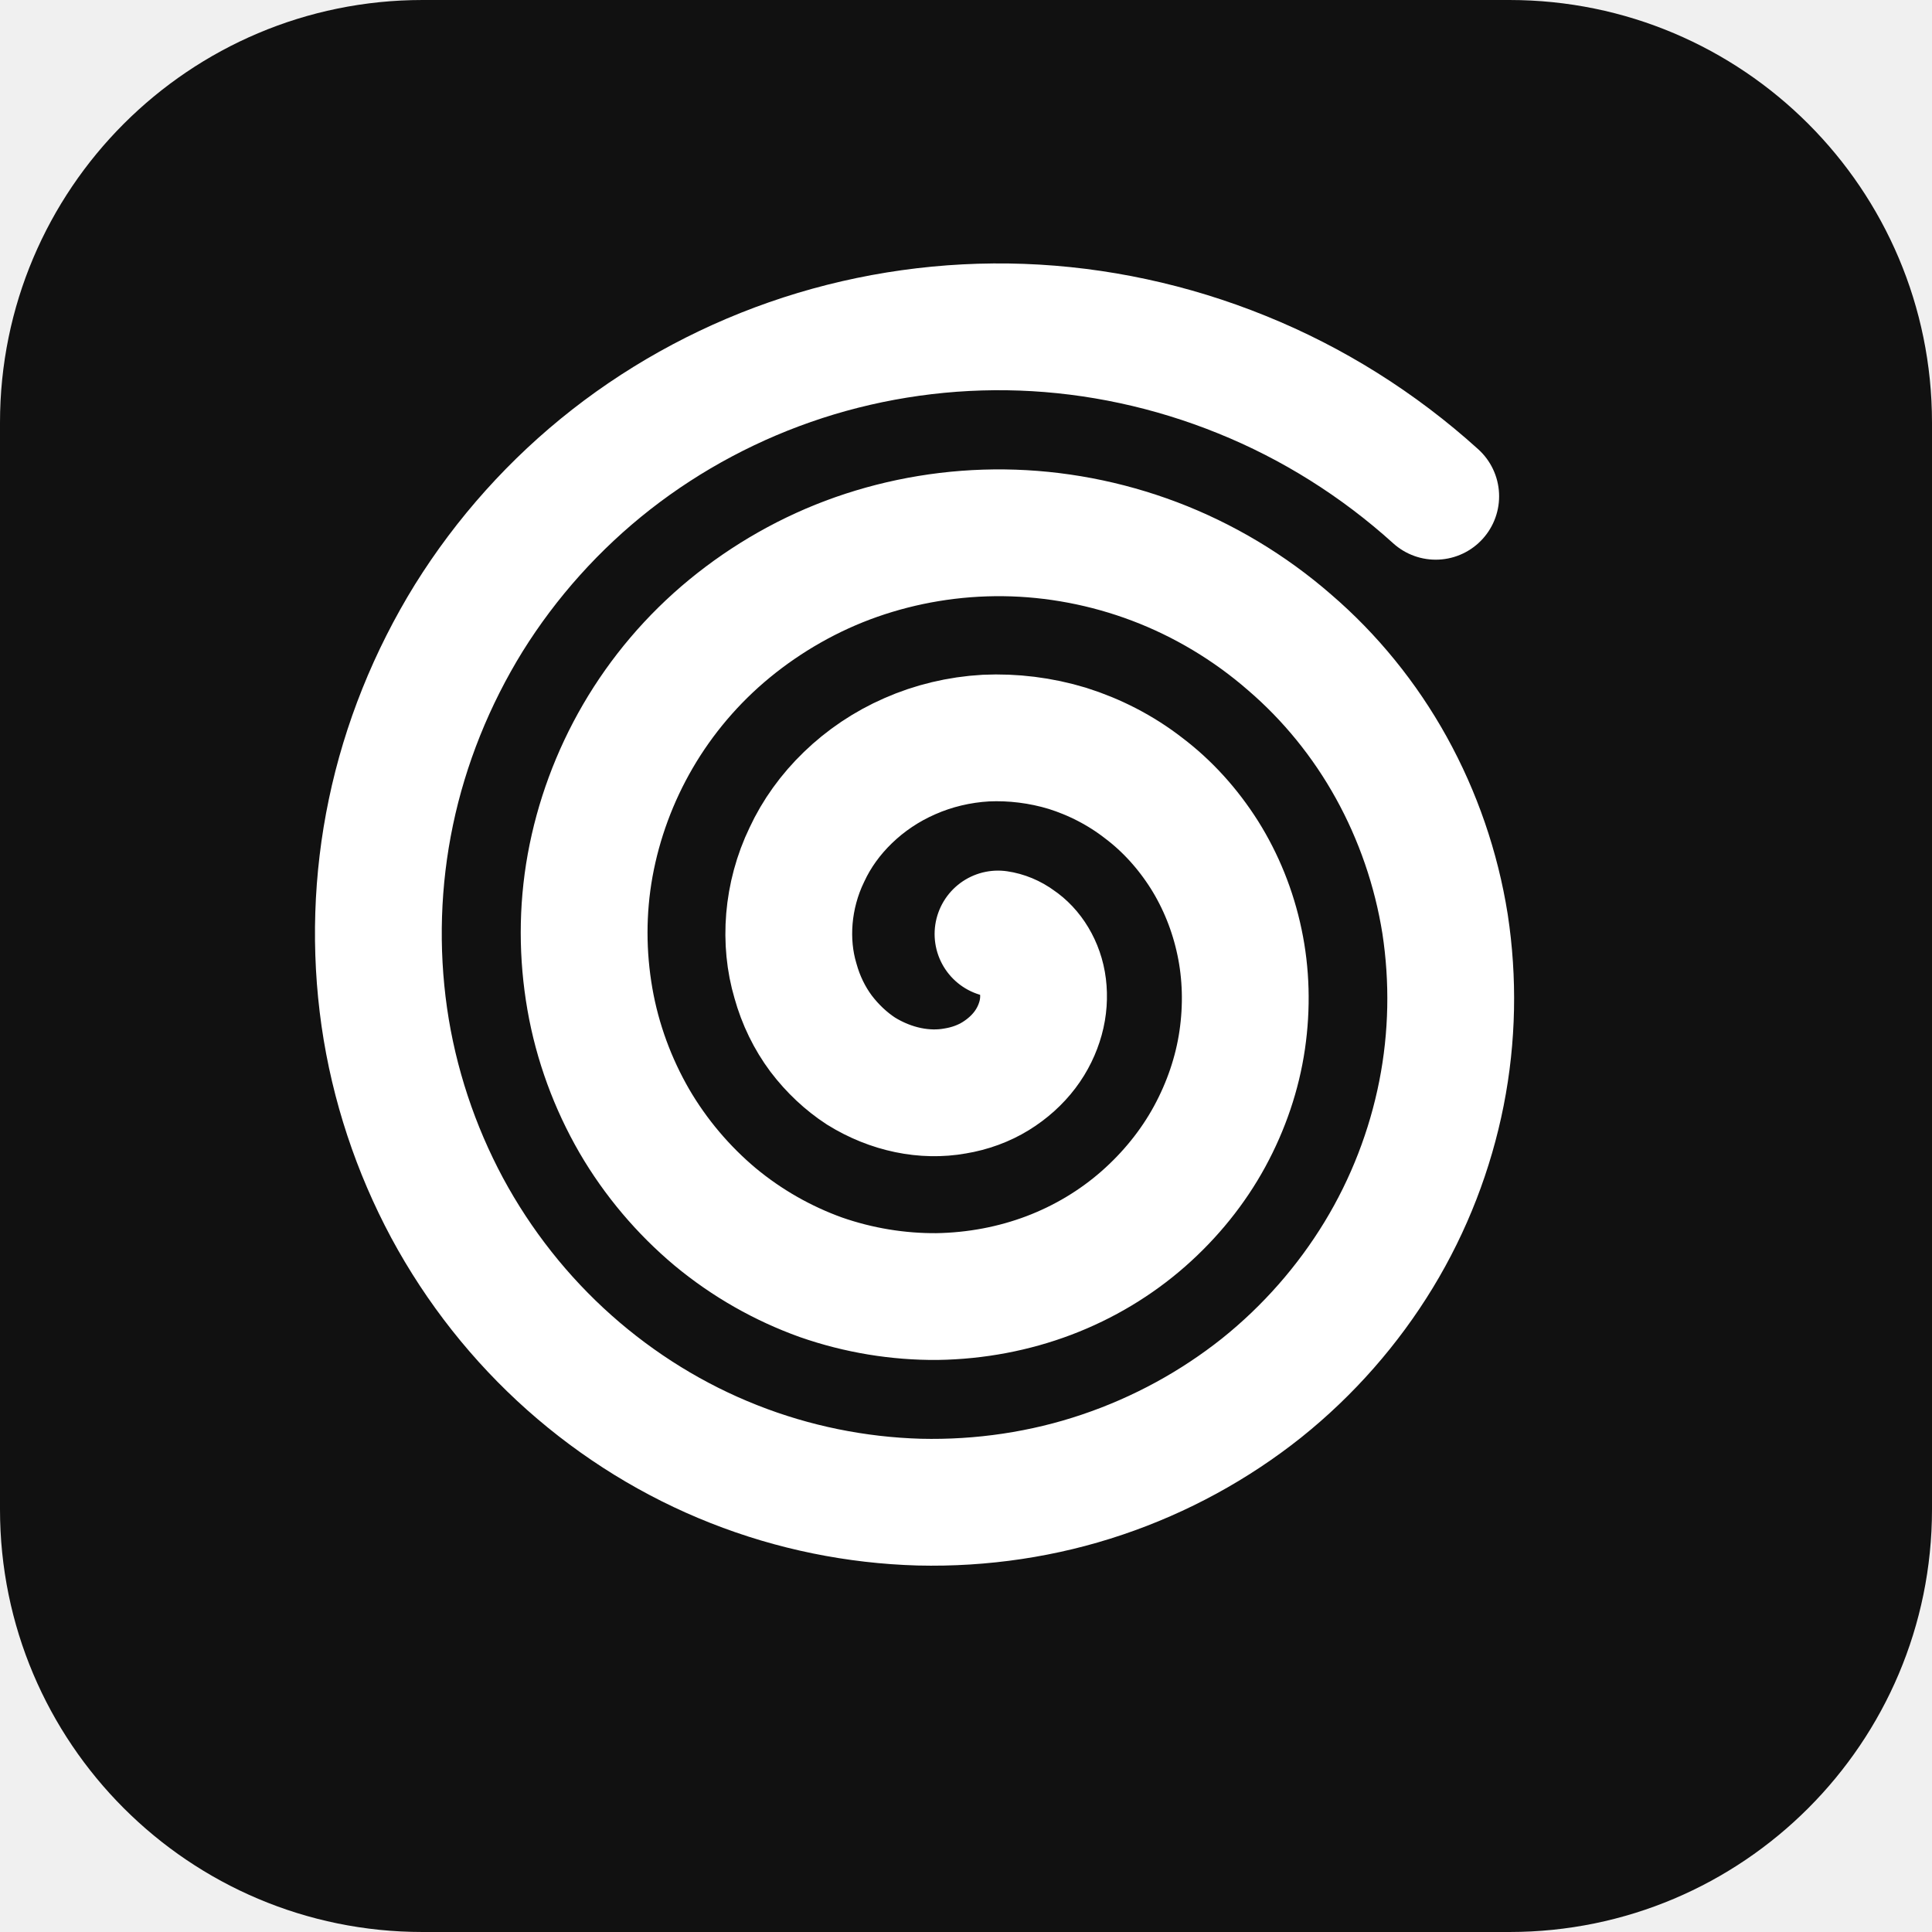
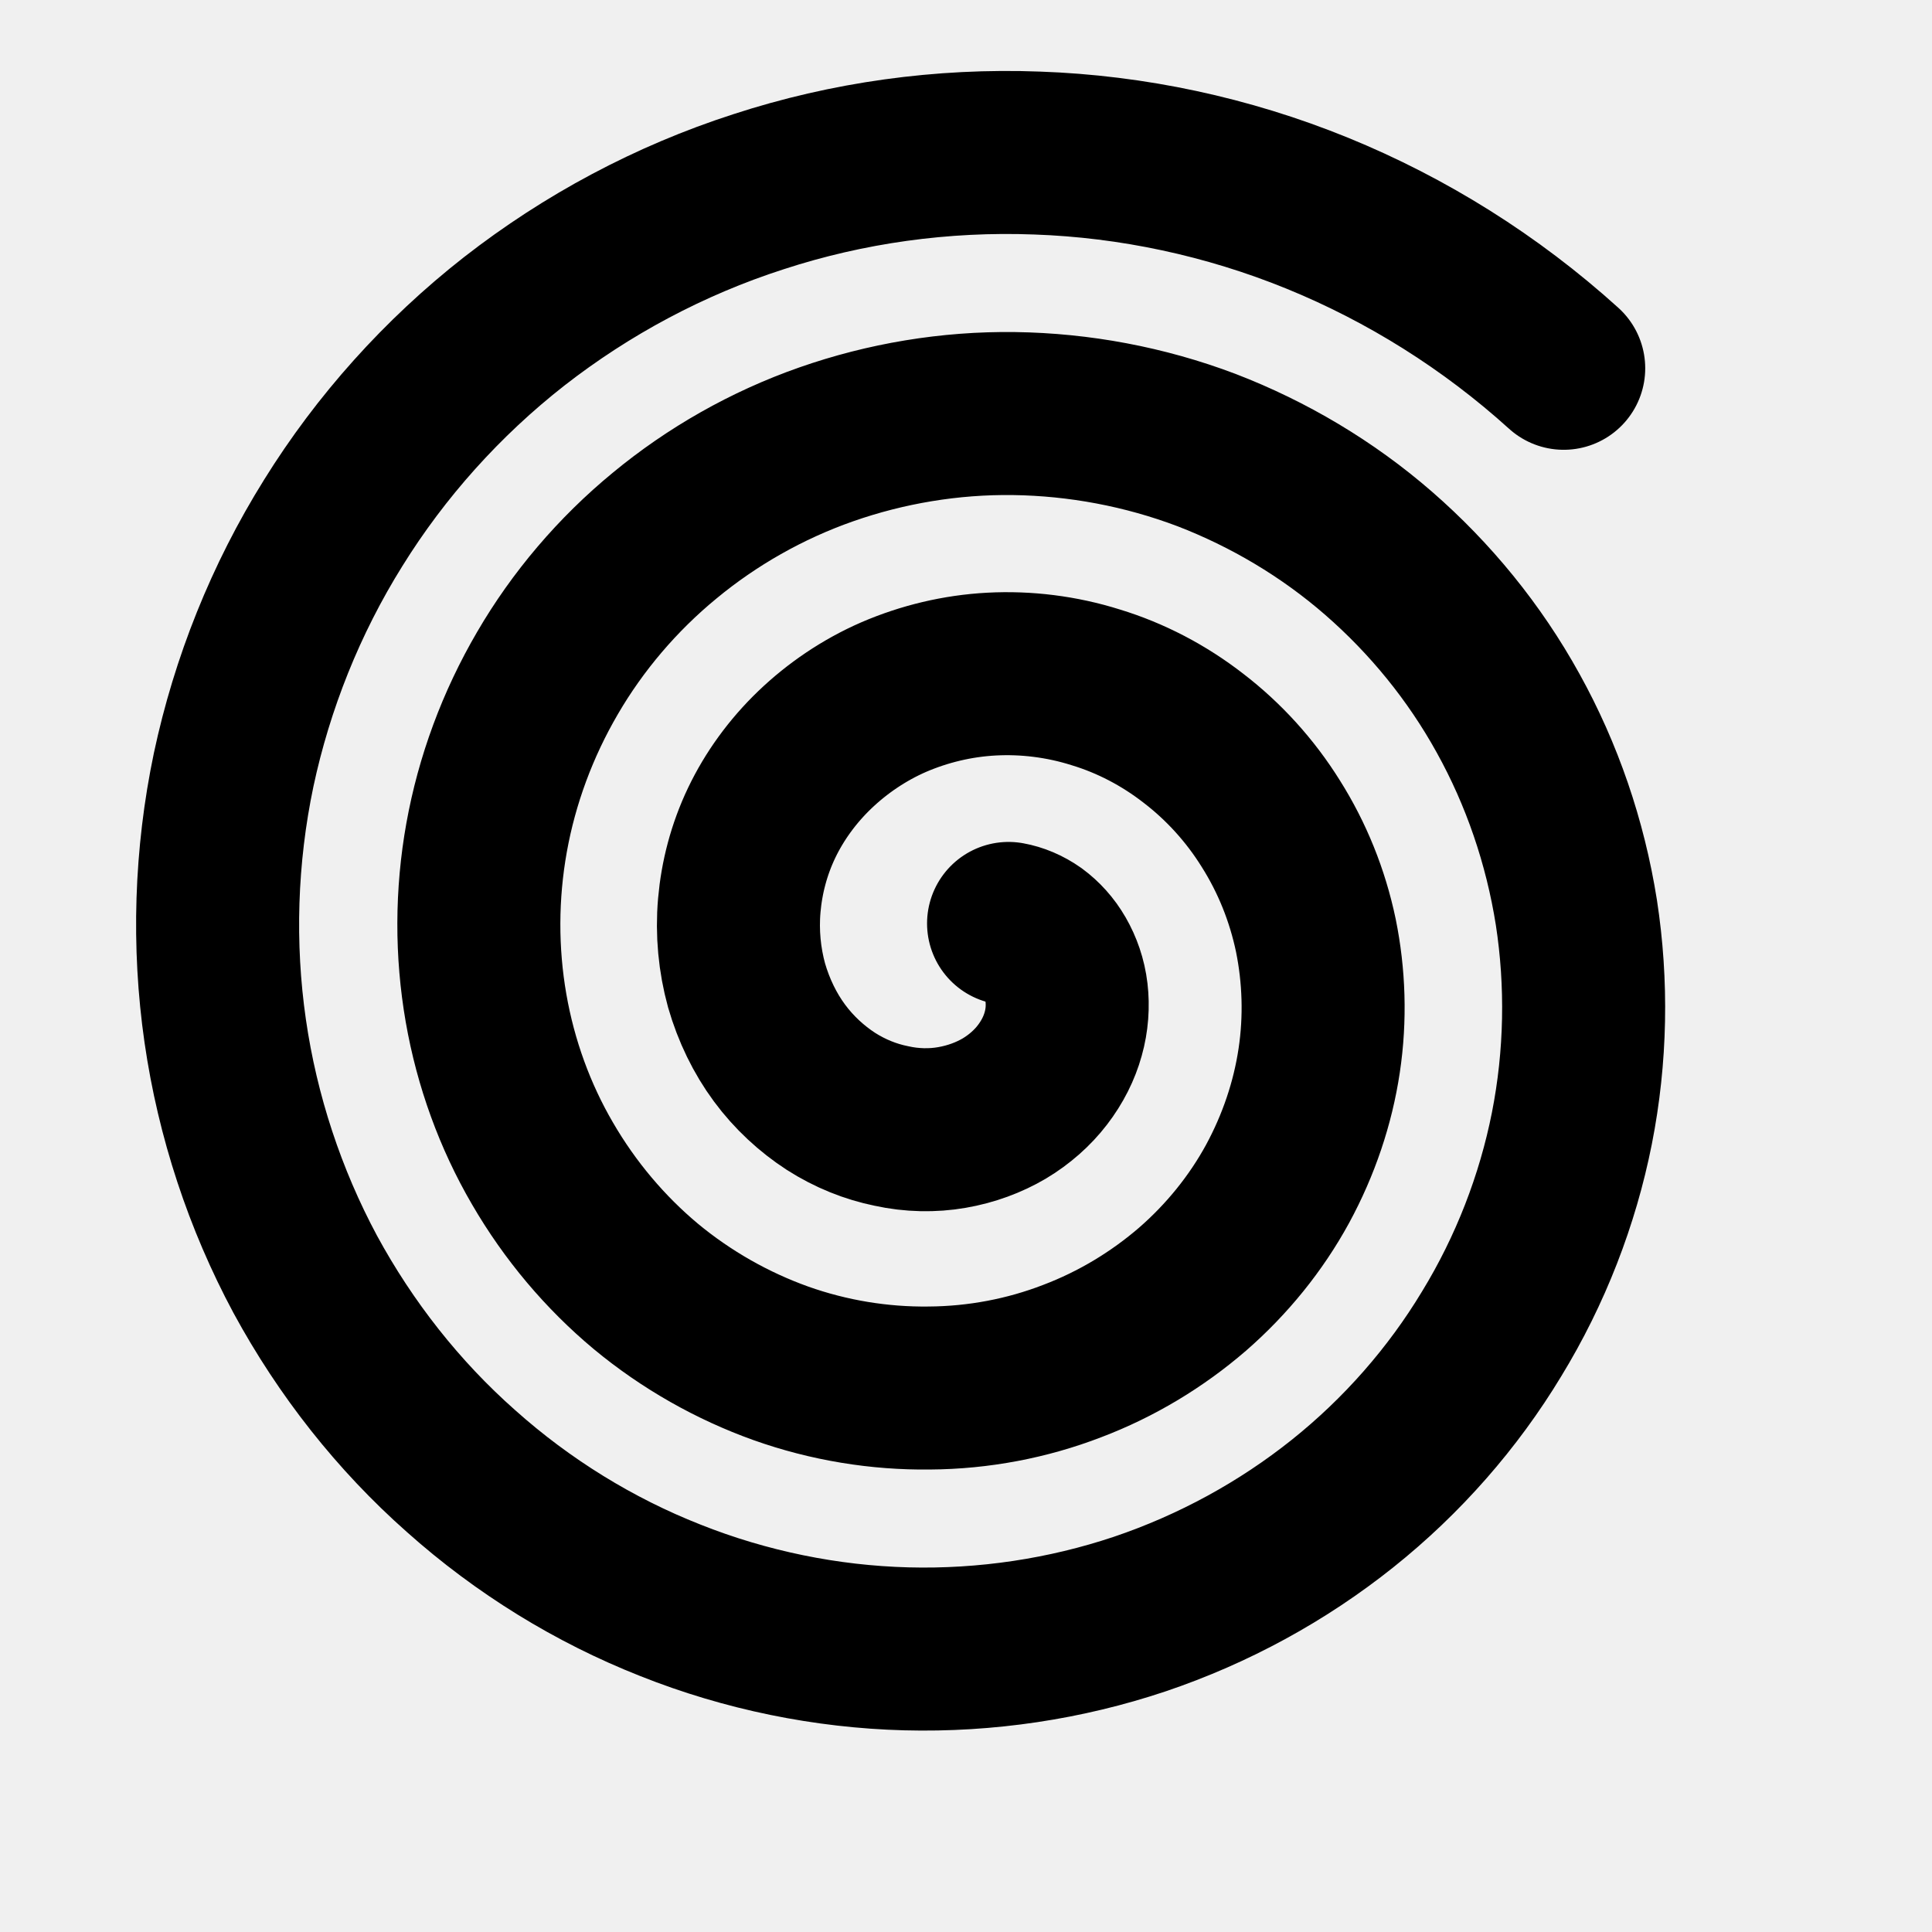
<svg xmlns="http://www.w3.org/2000/svg" viewBox="0 0 64 64">
-   <rect width="64" height="64" rx="14" fill="#111111" />
-   <path d="M47.56 16.44C45.66 14.72 43.47 13.35 41.14 12.41C38.8 11.46 36.32 10.93 33.85 10.84C31.38 10.75 28.91 11.1 26.6 11.85C24.29 12.6 22.13 13.75 20.25 15.22C18.37 16.69 16.77 18.48 15.53 20.47C14.3 22.46 13.42 24.65 12.95 26.9C12.48 29.14 12.41 31.45 12.73 33.69C13.05 35.92 13.77 38.07 14.81 40.01C15.86 41.96 17.24 43.7 18.86 45.14C20.48 46.58 22.33 47.72 24.31 48.5C26.28 49.28 28.37 49.7 30.45 49.76C32.52 49.81 34.59 49.5 36.51 48.85C38.44 48.2 40.23 47.22 41.79 45.98C43.34 44.74 44.66 43.23 45.67 41.57C46.68 39.91 47.38 38.09 47.75 36.22C48.12 34.35 48.15 32.45 47.87 30.61C47.58 28.78 46.97 27.02 46.09 25.43C45.21 23.84 44.06 22.43 42.72 21.28C41.39 20.12 39.86 19.21 38.25 18.6C36.64 17.99 34.94 17.67 33.26 17.65C31.57 17.63 29.91 17.91 28.37 18.45C26.83 18.99 25.4 19.81 24.17 20.82C22.94 21.83 21.91 23.05 21.13 24.39C20.35 25.73 19.82 27.18 19.55 28.66C19.28 30.15 19.29 31.65 19.54 33.09C19.79 34.53 20.3 35.9 21.01 37.13C21.72 38.35 22.64 39.43 23.69 40.31C24.75 41.19 25.94 41.86 27.19 42.31C28.45 42.75 29.76 42.96 31.04 42.95C32.33 42.93 33.59 42.69 34.75 42.25C35.91 41.81 36.97 41.17 37.87 40.38C38.77 39.59 39.52 38.66 40.07 37.65C40.62 36.64 40.99 35.55 41.15 34.45C41.31 33.35 41.28 32.25 41.06 31.21C40.84 30.16 40.44 29.18 39.9 28.32C39.35 27.45 38.67 26.7 37.89 26.11C37.12 25.51 36.25 25.07 35.36 24.79C34.47 24.52 33.55 24.41 32.66 24.45C31.77 24.5 30.91 24.71 30.14 25.05C29.36 25.39 28.67 25.86 28.09 26.42C27.51 26.98 27.05 27.62 26.73 28.31C26.4 28.99 26.21 29.72 26.15 30.43C26.09 31.15 26.16 31.85 26.35 32.49C26.53 33.14 26.82 33.73 27.2 34.24C27.58 34.74 28.03 35.16 28.52 35.48C29.02 35.79 29.55 36 30.08 36.11C30.61 36.22 31.14 36.23 31.64 36.14C32.13 36.06 32.59 35.89 32.98 35.65C33.37 35.41 33.7 35.11 33.95 34.78C34.2 34.45 34.37 34.09 34.47 33.73C34.57 33.37 34.59 33.01 34.55 32.68C34.51 32.35 34.4 32.05 34.25 31.8C34.1 31.55 33.91 31.35 33.7 31.21C33.5 31.06 33.27 30.97 33.06 30.94" fill="none" stroke="#ffffff" stroke-width="4.2" stroke-linecap="round" />
+   <style>path{stroke:#000}@media (prefers-color-scheme:dark){path{stroke:#fff}}</style>
+   <path d="M51.8 12.2C49.38 10.01 46.6 8.27 43.63 7.06C40.66 5.85 37.5 5.18 34.36 5.07C31.21 4.95 28.07 5.39 25.13 6.35C22.18 7.3 19.44 8.77 17.04 10.64C14.65 12.51 12.61 14.79 11.04 17.32C9.46 19.85 8.35 22.64 7.74 25.5C7.14 28.36 7.05 31.31 7.46 34.15C7.87 36.99 8.78 39.73 10.11 42.21C11.45 44.68 13.2 46.9 15.27 48.73C17.33 50.57 19.69 52.02 22.2 53.01C24.71 54.01 27.38 54.55 30.02 54.62C32.67 54.69 35.3 54.29 37.75 53.47C40.21 52.64 42.49 51.39 44.47 49.81C46.45 48.23 48.13 46.31 49.41 44.19C50.7 42.08 51.6 39.75 52.07 37.38C52.54 35 52.58 32.57 52.22 30.23C51.85 27.89 51.08 25.65 49.96 23.63C48.84 21.6 47.37 19.81 45.67 18.33C43.97 16.85 42.02 15.7 39.97 14.91C37.91 14.13 35.74 13.73 33.6 13.7C31.46 13.67 29.34 14.03 27.37 14.72C25.4 15.41 23.58 16.45 22.02 17.74C20.45 19.03 19.13 20.59 18.14 22.29C17.14 24 16.46 25.85 16.12 27.74C15.78 29.63 15.78 31.55 16.1 33.39C16.42 35.23 17.06 36.98 17.97 38.54C18.88 40.11 20.05 41.49 21.39 42.61C22.74 43.73 24.27 44.59 25.86 45.16C27.46 45.73 29.14 46 30.78 45.98C32.42 45.97 34.03 45.66 35.51 45.09C36.99 44.53 38.34 43.71 39.5 42.71C40.65 41.71 41.61 40.52 42.32 39.22C43.02 37.93 43.49 36.54 43.7 35.13C43.91 33.73 43.86 32.32 43.59 30.99C43.31 29.65 42.8 28.4 42.1 27.29C41.41 26.18 40.53 25.22 39.54 24.46C38.55 23.69 37.45 23.12 36.3 22.77C35.16 22.41 33.98 22.27 32.85 22.33C31.71 22.39 30.61 22.66 29.61 23.09C28.62 23.52 27.73 24.13 26.99 24.84C26.25 25.55 25.65 26.38 25.23 27.26C24.81 28.14 24.57 29.07 24.49 29.99C24.41 30.9 24.5 31.8 24.73 32.64C24.97 33.47 25.34 34.23 25.82 34.88C26.3 35.53 26.89 36.07 27.52 36.48C28.16 36.89 28.84 37.16 29.53 37.3C30.21 37.45 30.9 37.46 31.53 37.35C32.17 37.24 32.76 37.02 33.27 36.72C33.77 36.42 34.2 36.04 34.53 35.61C34.86 35.18 35.09 34.72 35.22 34.25C35.35 33.79 35.38 33.32 35.33 32.89C35.28 32.46 35.14 32.07 34.95 31.74C34.76 31.41 34.52 31.15 34.25 30.95C33.98 30.76 33.69 30.64 33.41 30.59" fill="none" stroke-width="5.4" stroke-linecap="round" />
</svg>
